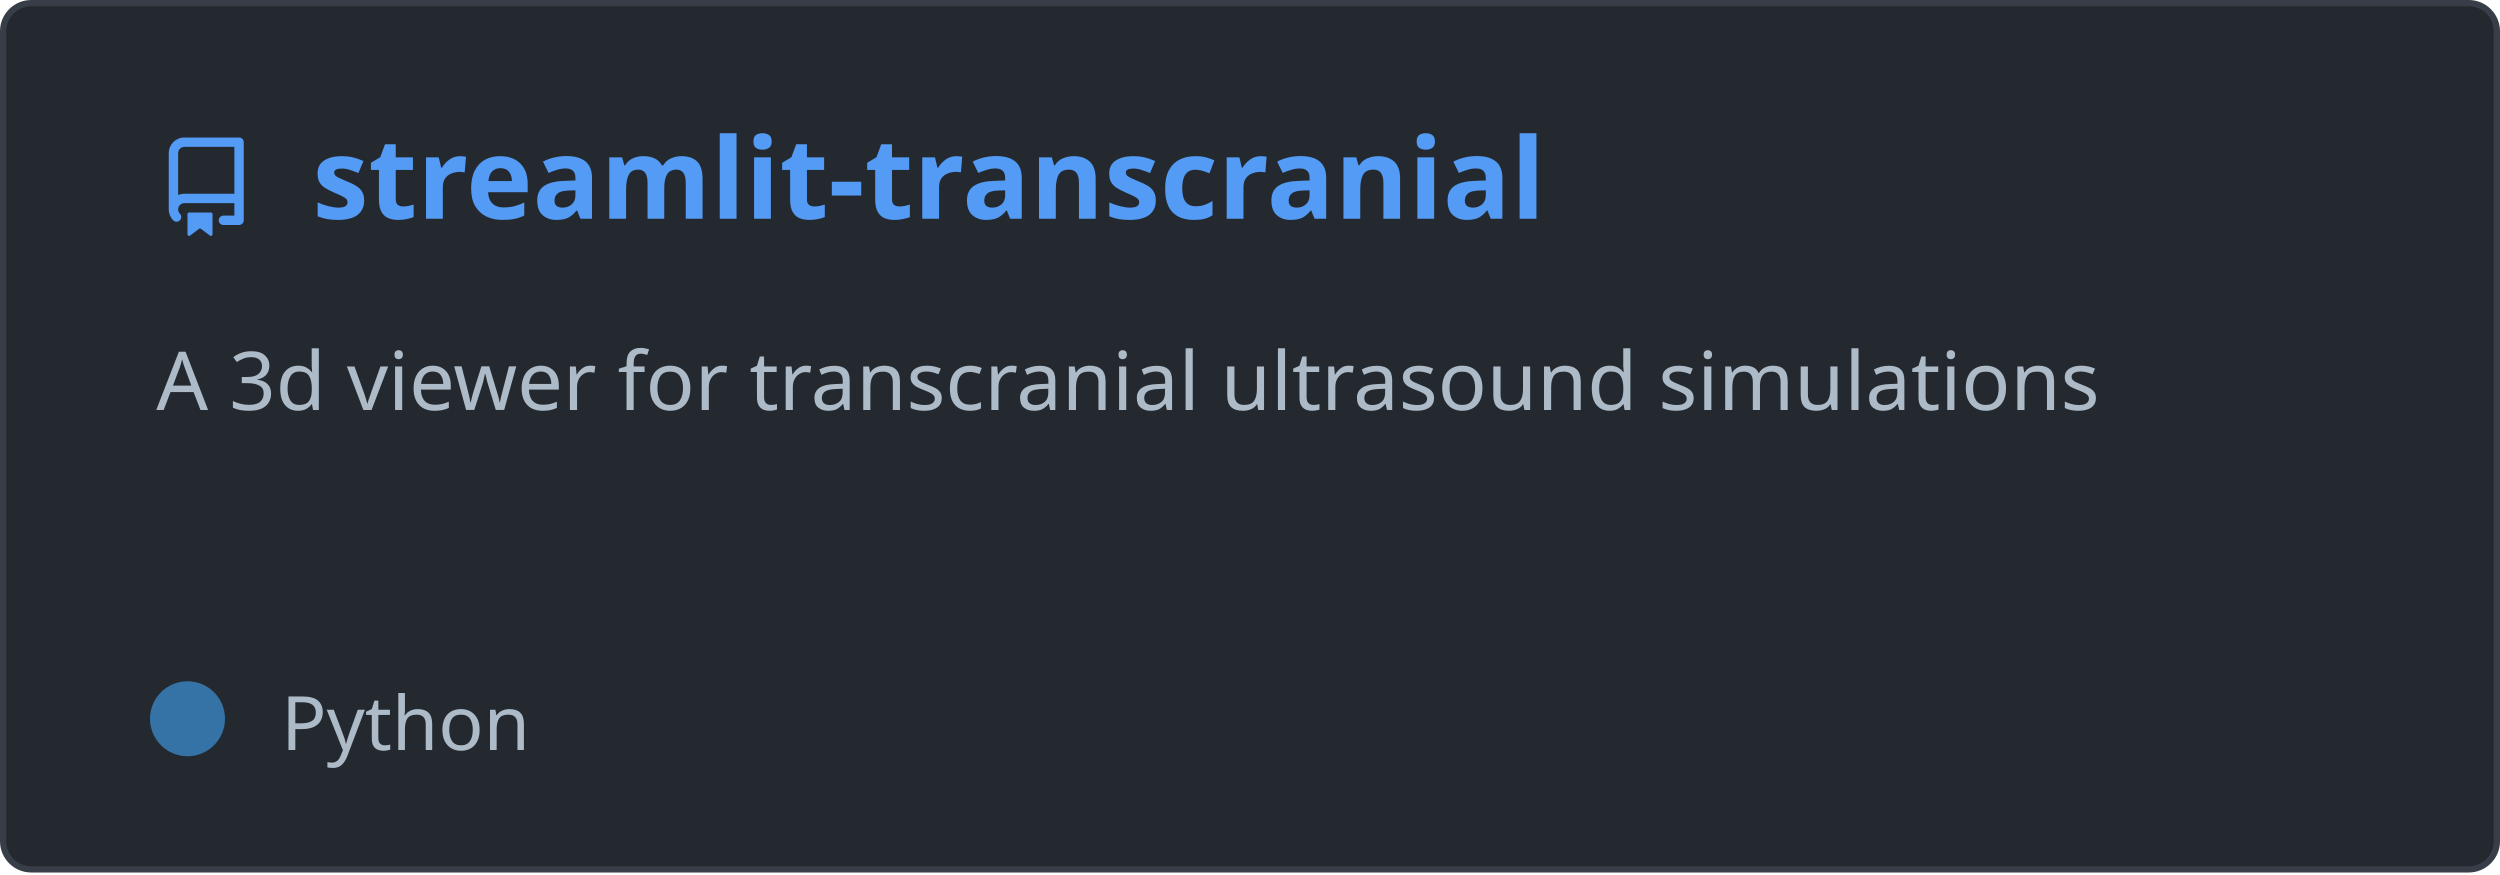
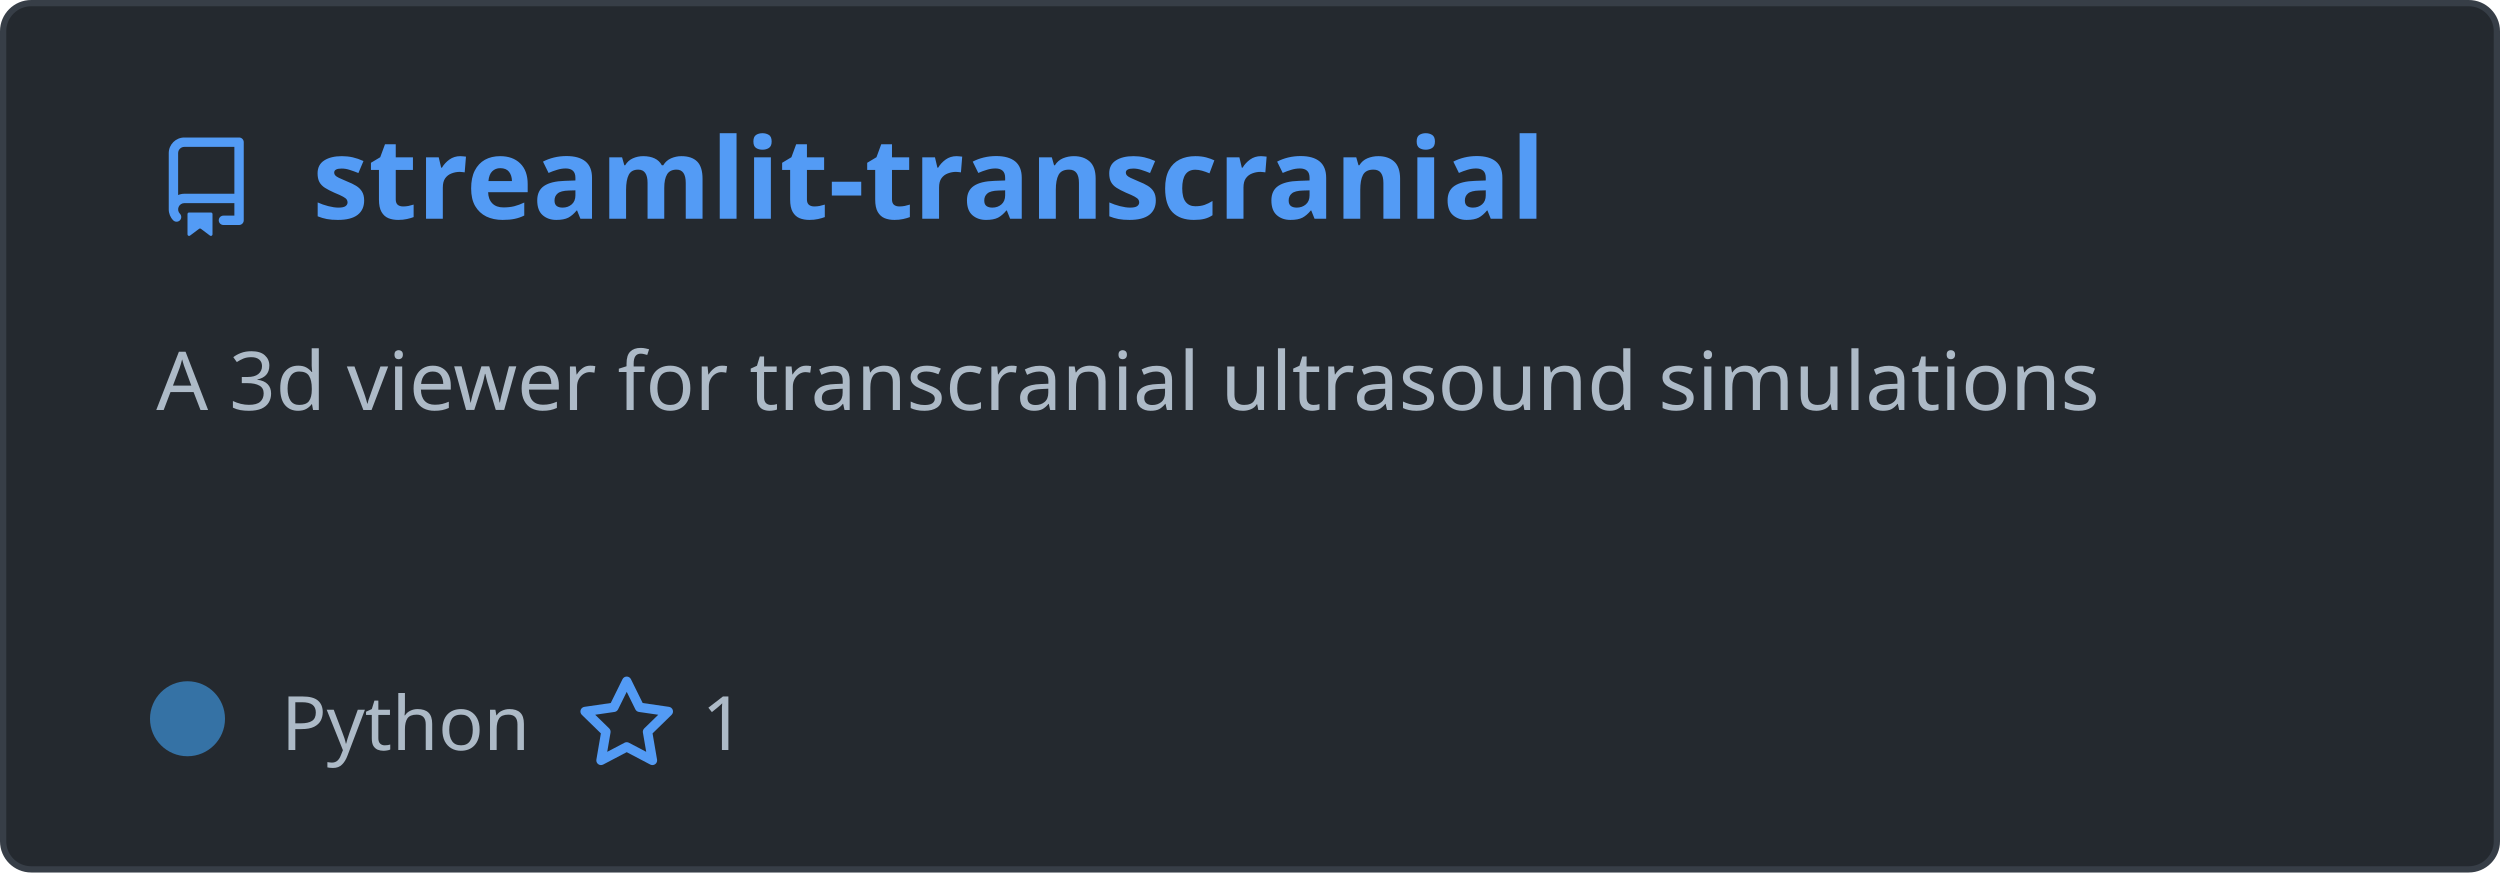
<svg xmlns="http://www.w3.org/2000/svg" width="400" height="140" viewBox="0 0 400 140" fill="none" role="img" aria-labelledby="descId">
  <style>
          .header {
            font: 600 18px 'Segoe UI', Ubuntu, Sans-Serif;
            fill: #539bf5;
            animation: fadeInAnimation 0.8s ease-in-out forwards;
          }
          @supports(-moz-appearance: auto) {
            /* Selector detects Firefox */
            .header { font-size: 15.5px; }
          }
          
    .description { font: 400 13px 'Segoe UI', Ubuntu, Sans-Serif; fill: #ADBAC7 }
    .gray { font: 400 12px 'Segoe UI', Ubuntu, Sans-Serif; fill: #ADBAC7 }
    .icon { fill: #539bf5 }
    .badge { font: 600 11px 'Segoe UI', Ubuntu, Sans-Serif; }
    .badge rect { opacity: 0.2 }
  

          
      /* Animations */
      @keyframes scaleInAnimation {
        from {
          transform: translate(-5px, 5px) scale(0);
        }
        to {
          transform: translate(-5px, 5px) scale(1);
        }
      }
      @keyframes fadeInAnimation {
        from {
          opacity: 0;
        }
        to {
          opacity: 1;
        }
      }
    
          * { animation-duration: 0s !important; animation-delay: 0s !important; }
        </style>
  <rect data-testid="card-bg" x="0.5" y="0.5" rx="4.5" height="99%" stroke="#373E47" width="399" fill="#24292F" stroke-opacity="1" />
  <g data-testid="card-title" transform="translate(25, 35)">
    <g transform="translate(0, 0)">
      <svg class="icon" x="0" y="-13" viewBox="0 0 16 16" version="1.1" width="16" height="16">
        <path fill-rule="evenodd" d="M2 2.5A2.5 2.5 0 014.5 0h8.75a.75.75 0 01.75.75v12.5a.75.75 0 01-.75.75h-2.5a.75.75 0 110-1.5h1.75v-2h-8a1 1 0 00-.714 1.7.75.75 0 01-1.072 1.05A2.495 2.495 0 012 11.5v-9zm10.5-1V9h-8c-.356 0-.694.074-1 .208V2.5a1 1 0 011-1h8zM5 12.25v3.25a.25.25 0 00.4.2l1.45-1.087a.25.25 0 01.3 0L8.6 15.7a.25.25 0 00.4-.2v-3.25a.25.25 0 00-.25-.25h-3.5a.25.25 0 00-.25.25z" />
      </svg>
    </g>
    <g transform="translate(25, 0)">
      <text x="0" y="0" class="header" data-testid="header">streamlit-transcranial</text>
    </g>
  </g>
  <g data-testid="main-card-body" transform="translate(0, 55)">
    <text class="description" x="25" y="-5">
      <tspan dy="1.2em" x="25">A 3d viewer for transcranial ultrasound simulations</tspan>
    </text>
    <g transform="translate(30, 65)">
      <g transform="translate(0, 0)">
        <g data-testid="primary-lang">
          <circle data-testid="lang-color" cx="0" cy="-5" r="6" fill="#3572A5" />
          <text data-testid="lang-name" class="gray" x="15">Python</text>
        </g>
      </g>
+       <g transform="translate(62.275, 0)">
+         <g transform="translate(0, 0)">
+           <svg class="icon" y="-12" viewBox="0 0 16 16" version="1.1" width="16" height="16">
+             <path fill-rule="evenodd" d="M8 .25a.75.75 0 01.673.418l1.882 3.815 4.21.612a.75.75 0 01.416 1.279l-3.046 2.97.719 4.192a.75.75 0 01-1.088.791L8 12.347l-3.766 1.98a.75.75 0 01-1.088-.79l.72-4.194L.818 6.374a.75.75 0 01.416-1.28l4.21-.611L7.327.668A.75.75 0 018 .25zm0 2.445L6.615 5.5a.75.75 0 01-.564.41l-3.097.45 2.24 2.184a.75.75 0 01.216.664l-.528 3.084 2.769-1.456a.75.75 0 01.698 0l2.77 1.456-.53-3.084a.75.75 0 01.216-.664l2.24-2.183-3.096-.45a.75.75 0 01-.564-.41L8 2.694v.001z" />
+           </svg>
+         </g>
+         <g transform="translate(20, 0)">
+           <text data-testid="stargazers" class="gray">1</text>
+         </g>
+       </g>
    </g>
  </g>
</svg>
